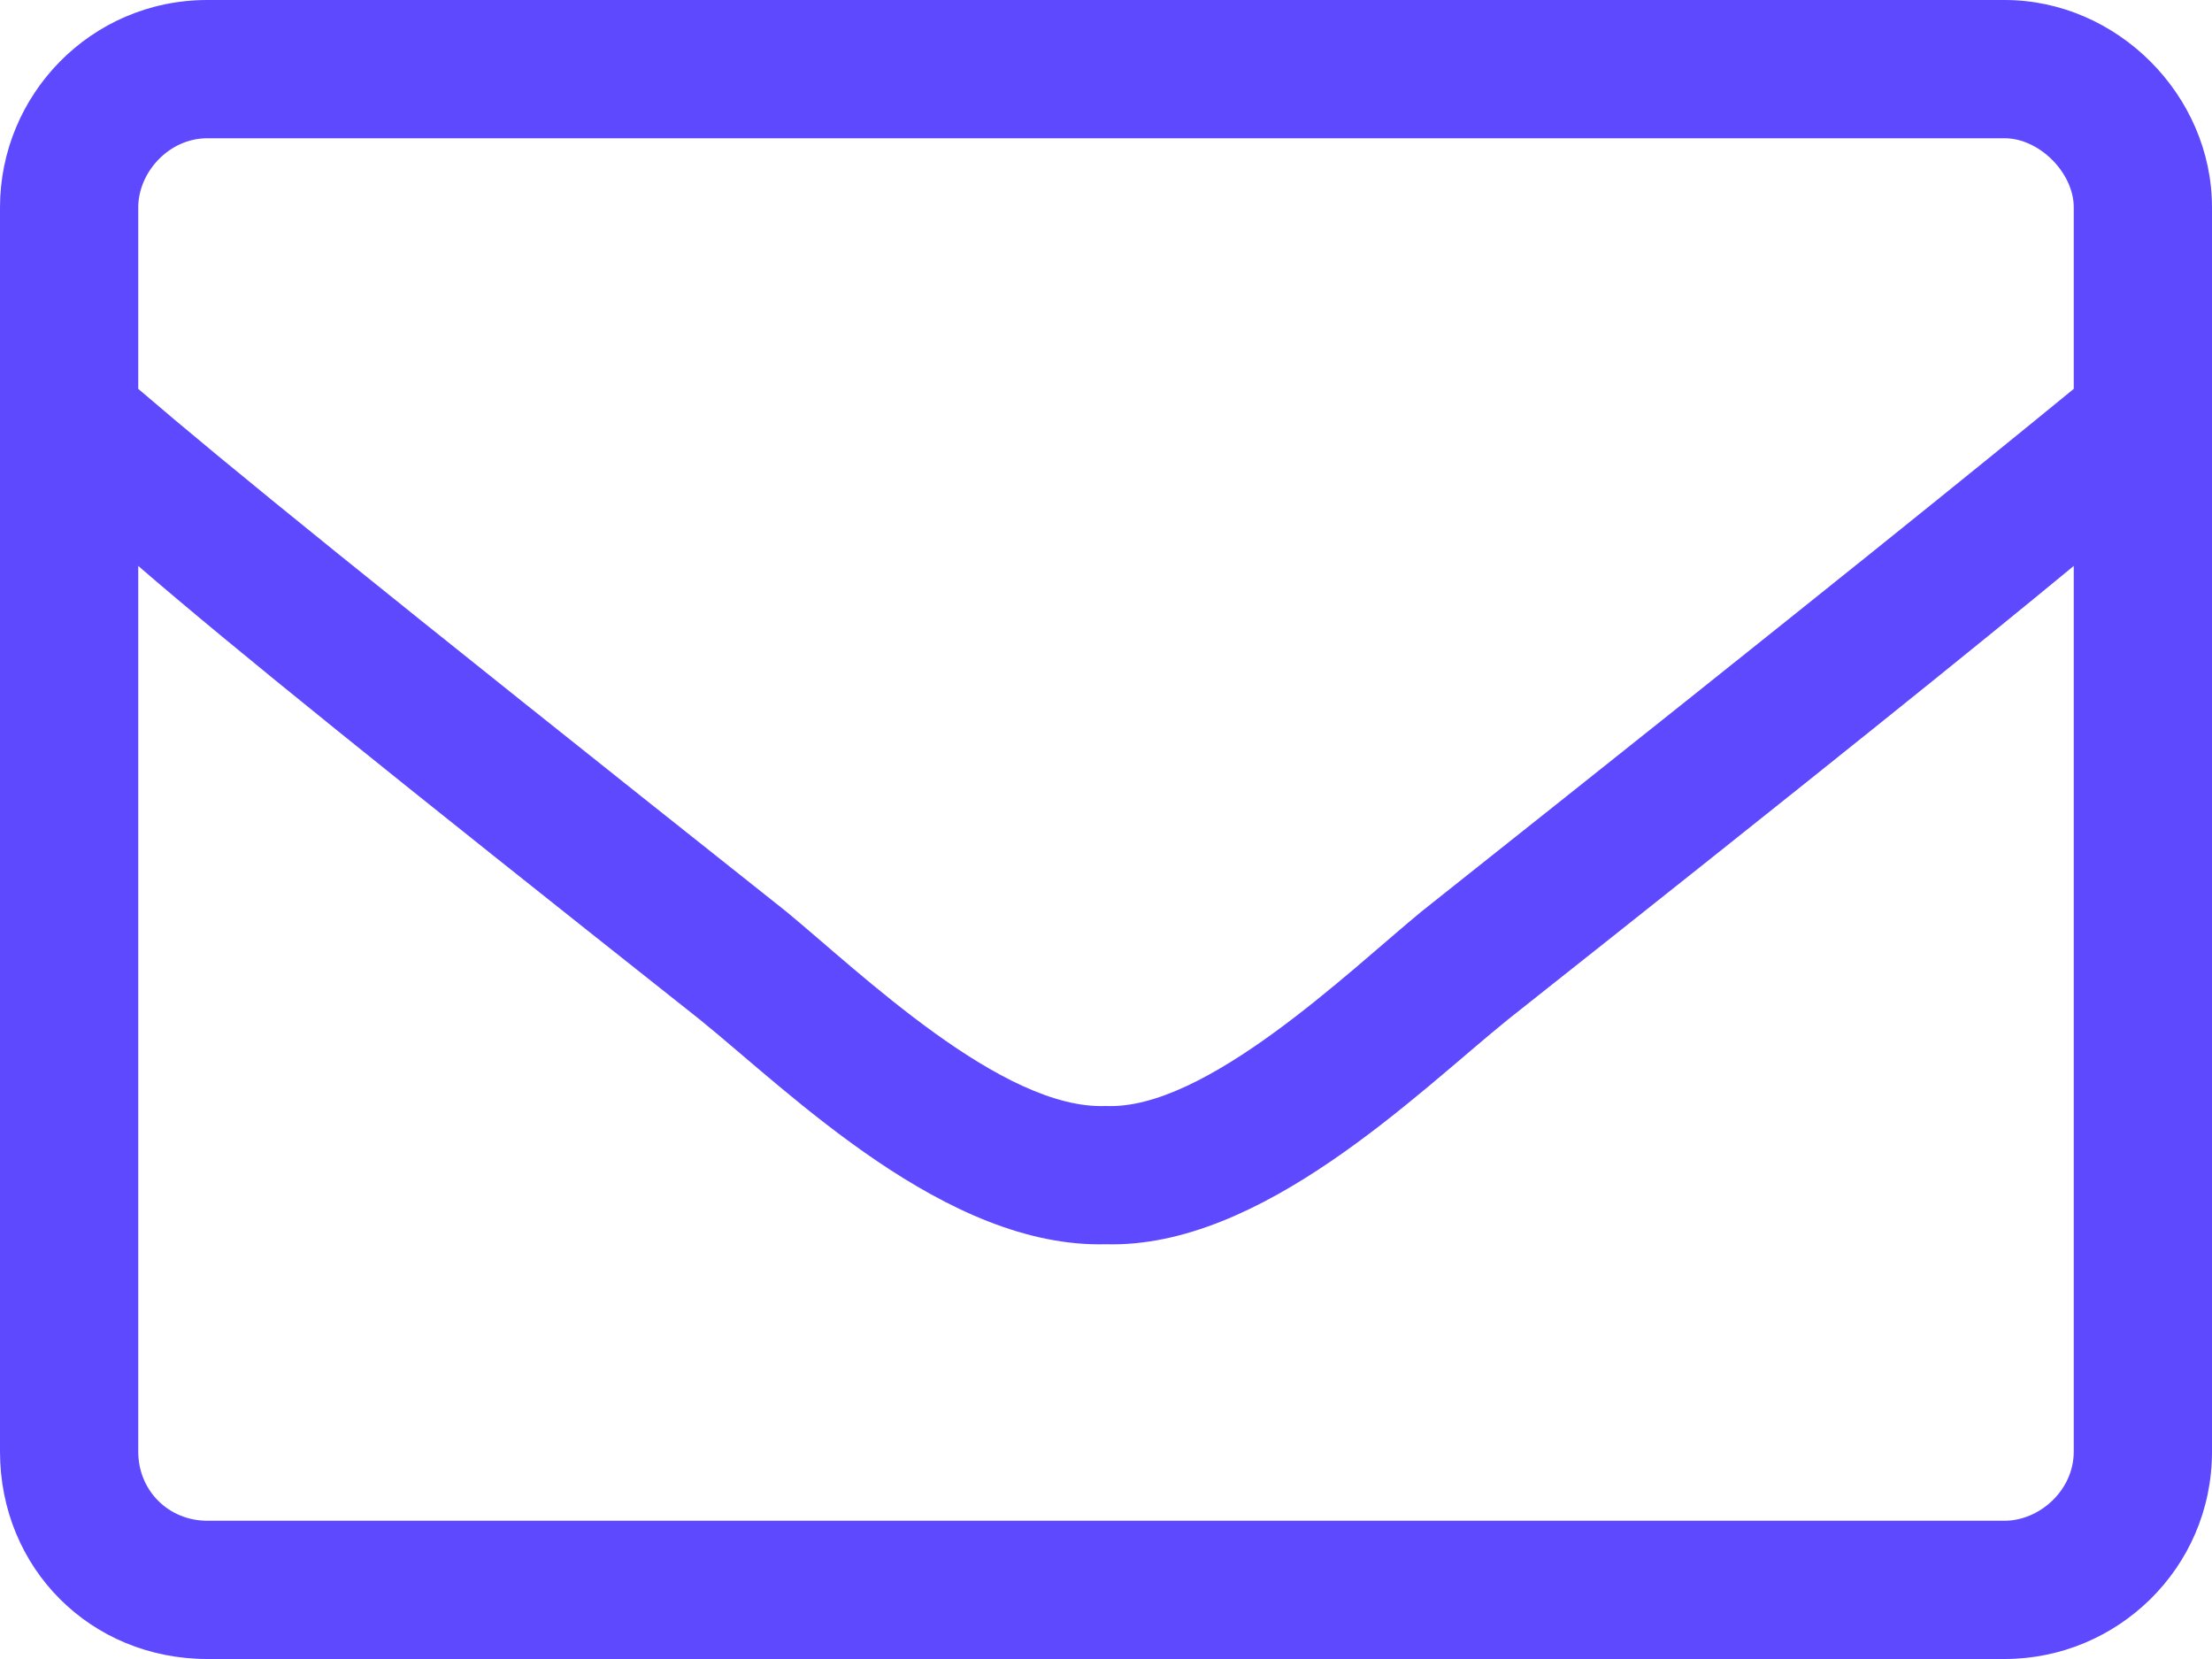
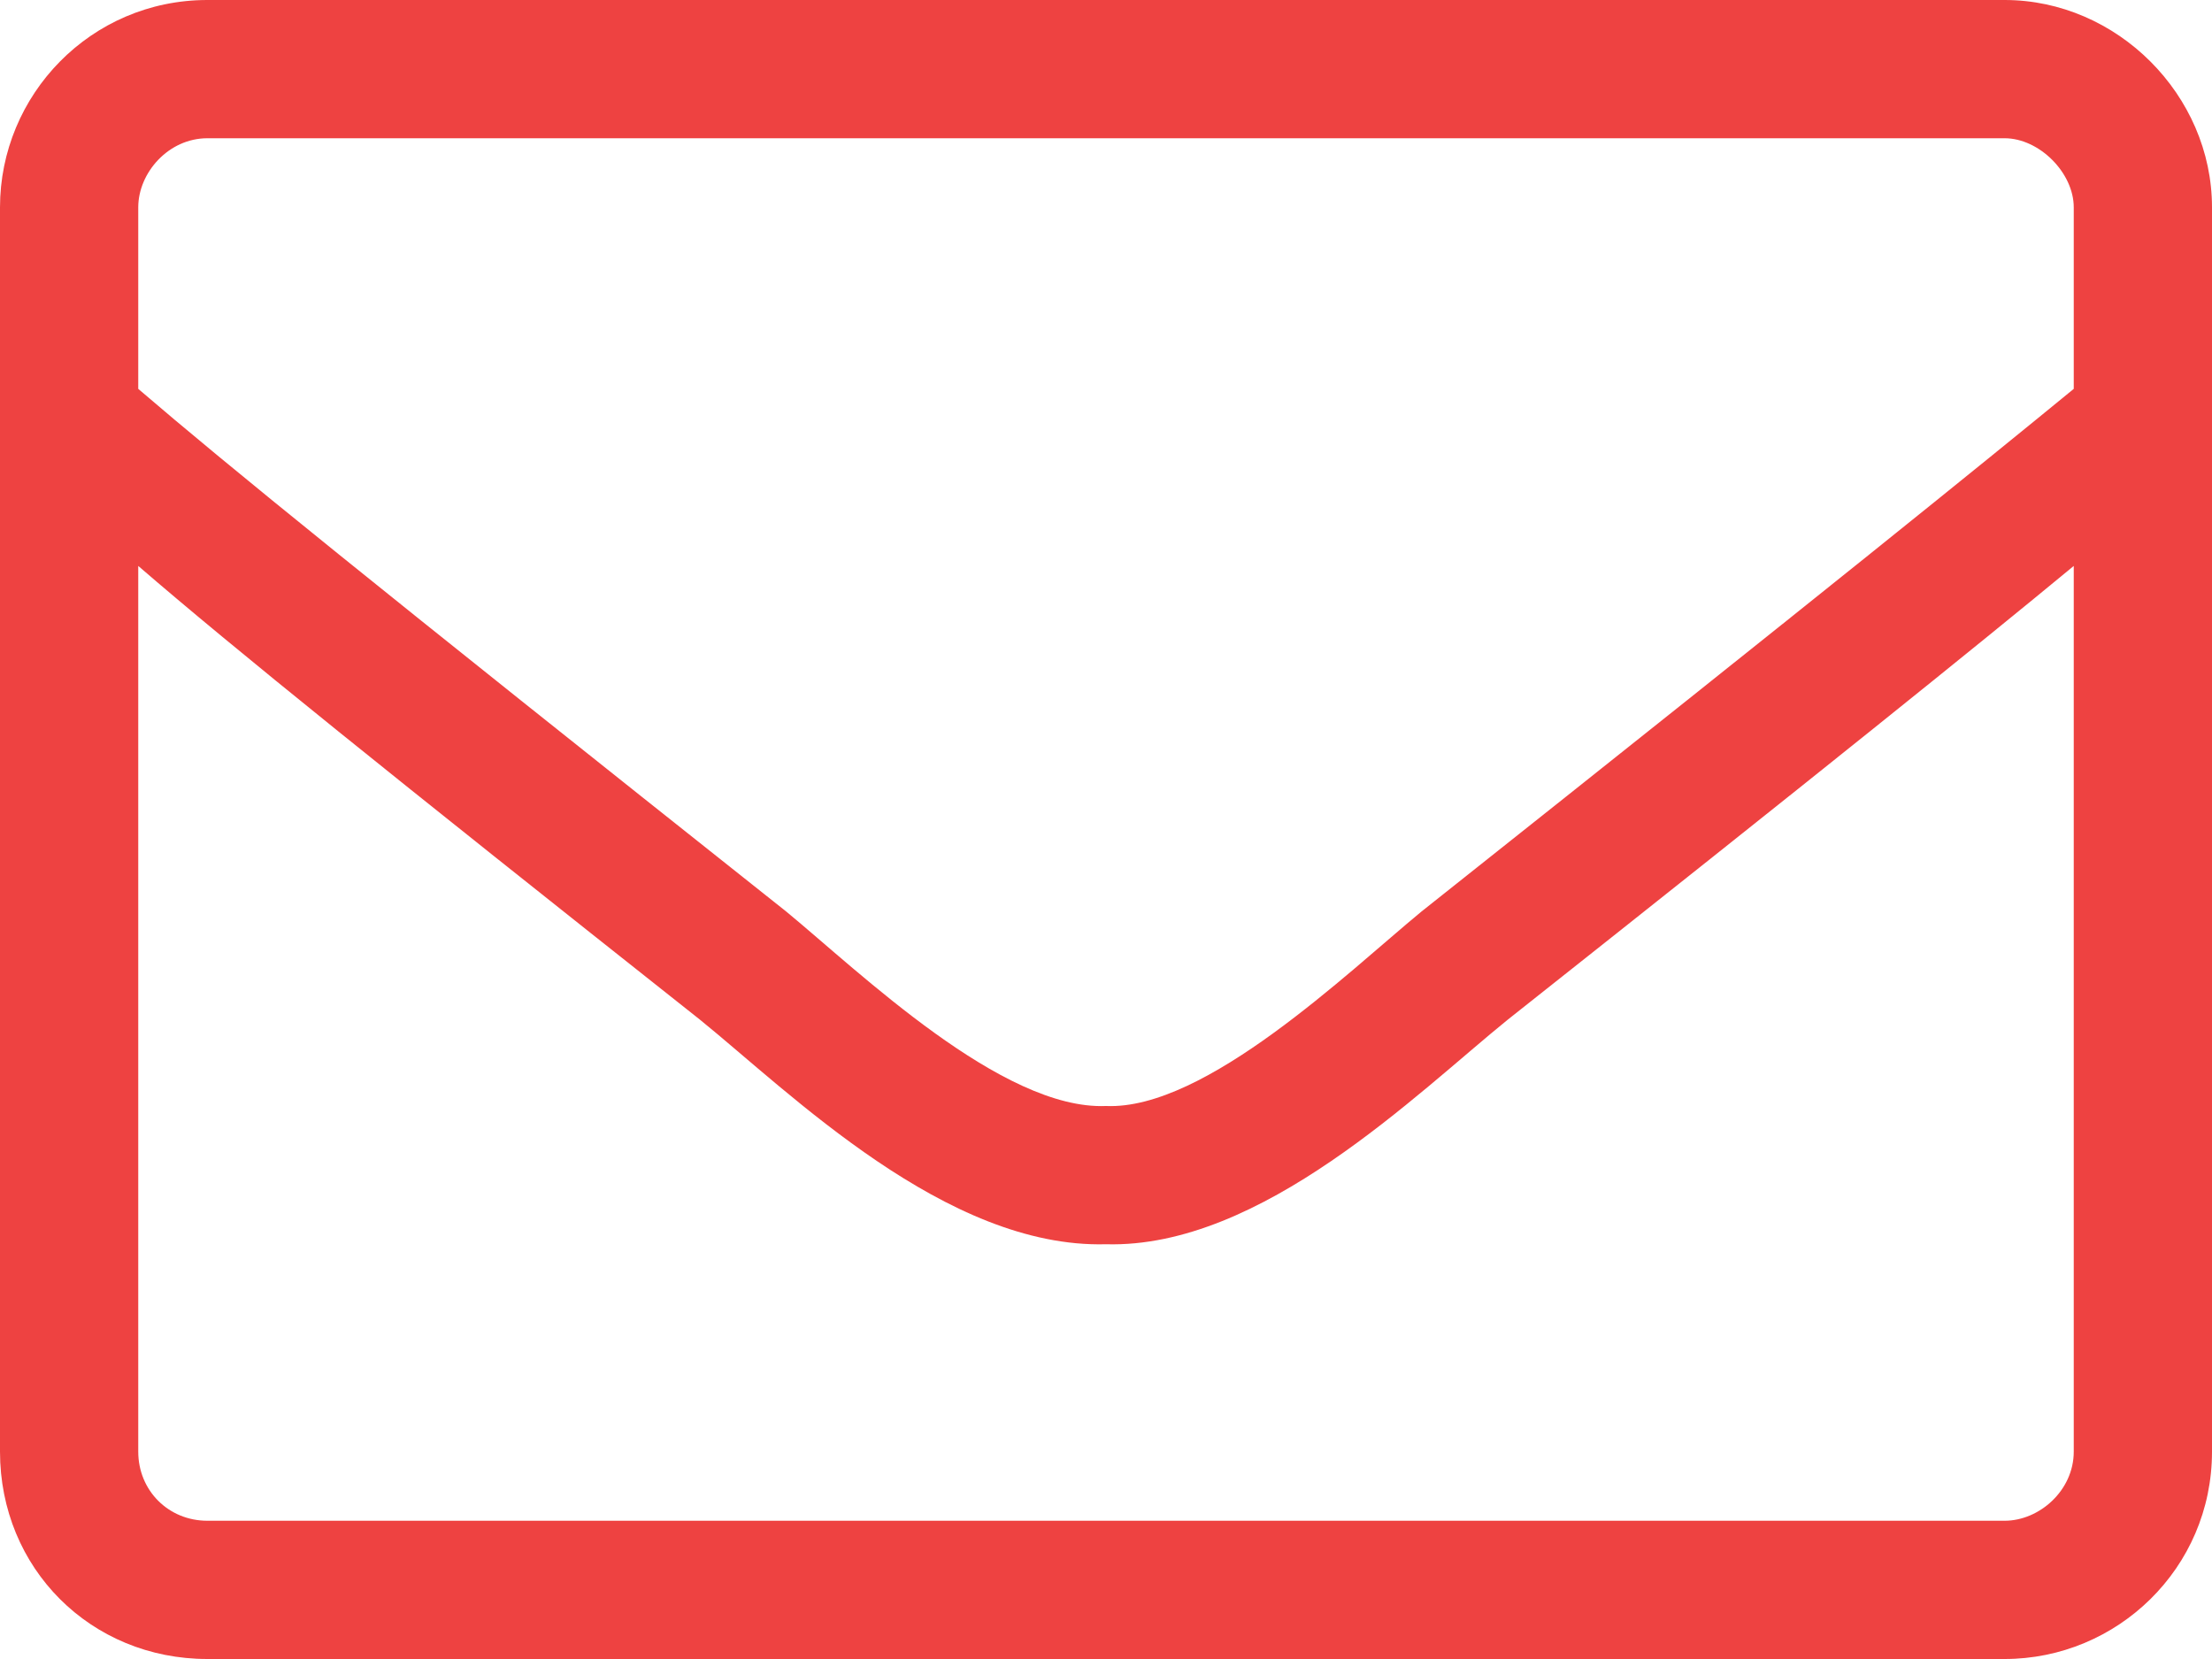
<svg xmlns="http://www.w3.org/2000/svg" width="20" height="15" viewBox="0 0 20 15" fill="none">
-   <path d="M18.125 0H1.875C0.82 0 0 0.859 0 1.875V13.125C0 14.18 0.82 15 1.875 15H18.125C19.141 15 20 14.18 20 13.125V1.875C20 0.859 19.141 0 18.125 0ZM1.875 1.25H18.125C18.438 1.25 18.75 1.562 18.75 1.875V3.516C17.891 4.219 16.641 5.234 12.852 8.242C12.188 8.789 10.898 10.039 10 10C9.062 10.039 7.773 8.789 7.109 8.242C3.32 5.234 2.07 4.219 1.25 3.516V1.875C1.25 1.562 1.523 1.25 1.875 1.25ZM18.125 13.75H1.875C1.523 13.75 1.25 13.477 1.25 13.125V5.117C2.109 5.859 3.516 6.992 6.328 9.219C7.148 9.883 8.555 11.289 10 11.25C11.406 11.289 12.812 9.883 13.633 9.219C16.445 6.992 17.852 5.859 18.75 5.117V13.125C18.75 13.477 18.438 13.75 18.125 13.75Z" fill="#5E49FF" />
+   <path d="M18.125 0H1.875C0.82 0 0 0.859 0 1.875V13.125C0 14.18 0.82 15 1.875 15H18.125C19.141 15 20 14.18 20 13.125V1.875C20 0.859 19.141 0 18.125 0ZM1.875 1.25H18.125C18.438 1.25 18.75 1.562 18.75 1.875V3.516C17.891 4.219 16.641 5.234 12.852 8.242C12.188 8.789 10.898 10.039 10 10C9.062 10.039 7.773 8.789 7.109 8.242C3.32 5.234 2.07 4.219 1.25 3.516V1.875C1.25 1.562 1.523 1.25 1.875 1.25ZM18.125 13.75H1.875C1.523 13.75 1.25 13.477 1.25 13.125V5.117C2.109 5.859 3.516 6.992 6.328 9.219C7.148 9.883 8.555 11.289 10 11.25C11.406 11.289 12.812 9.883 13.633 9.219C16.445 6.992 17.852 5.859 18.75 5.117V13.125C18.75 13.477 18.438 13.75 18.125 13.75Z" fill="#EE4241" />
</svg>
